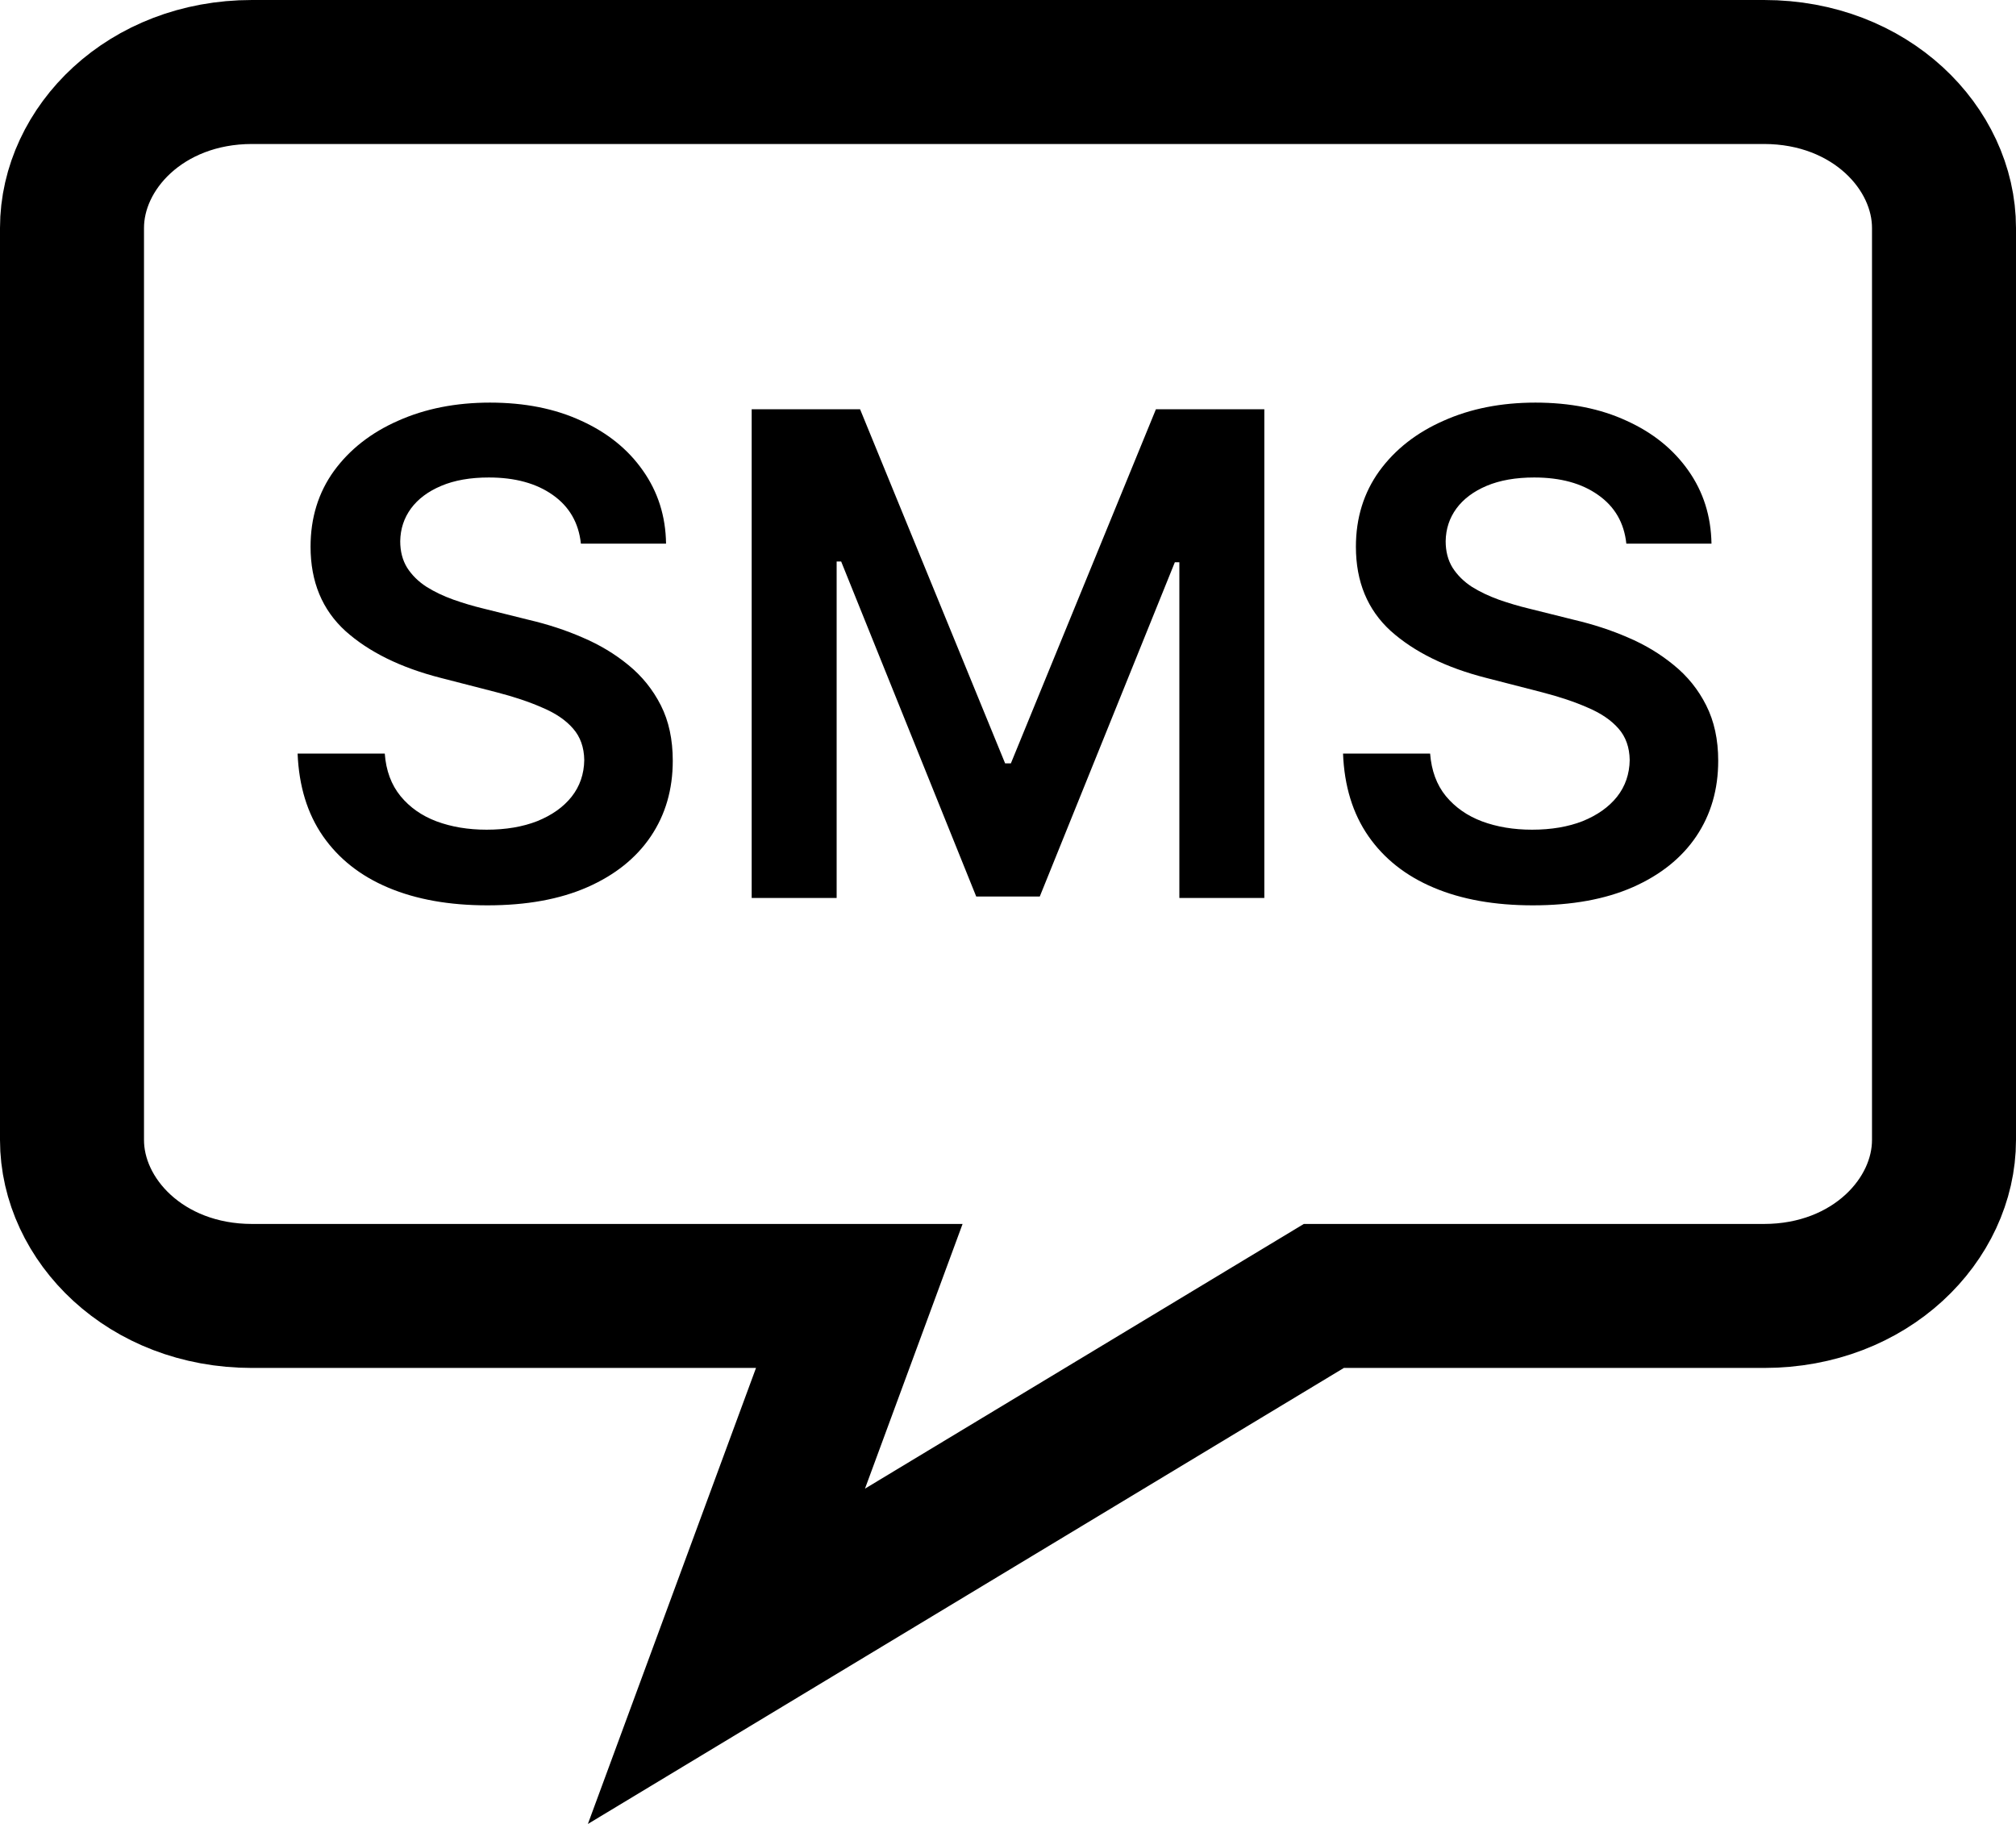
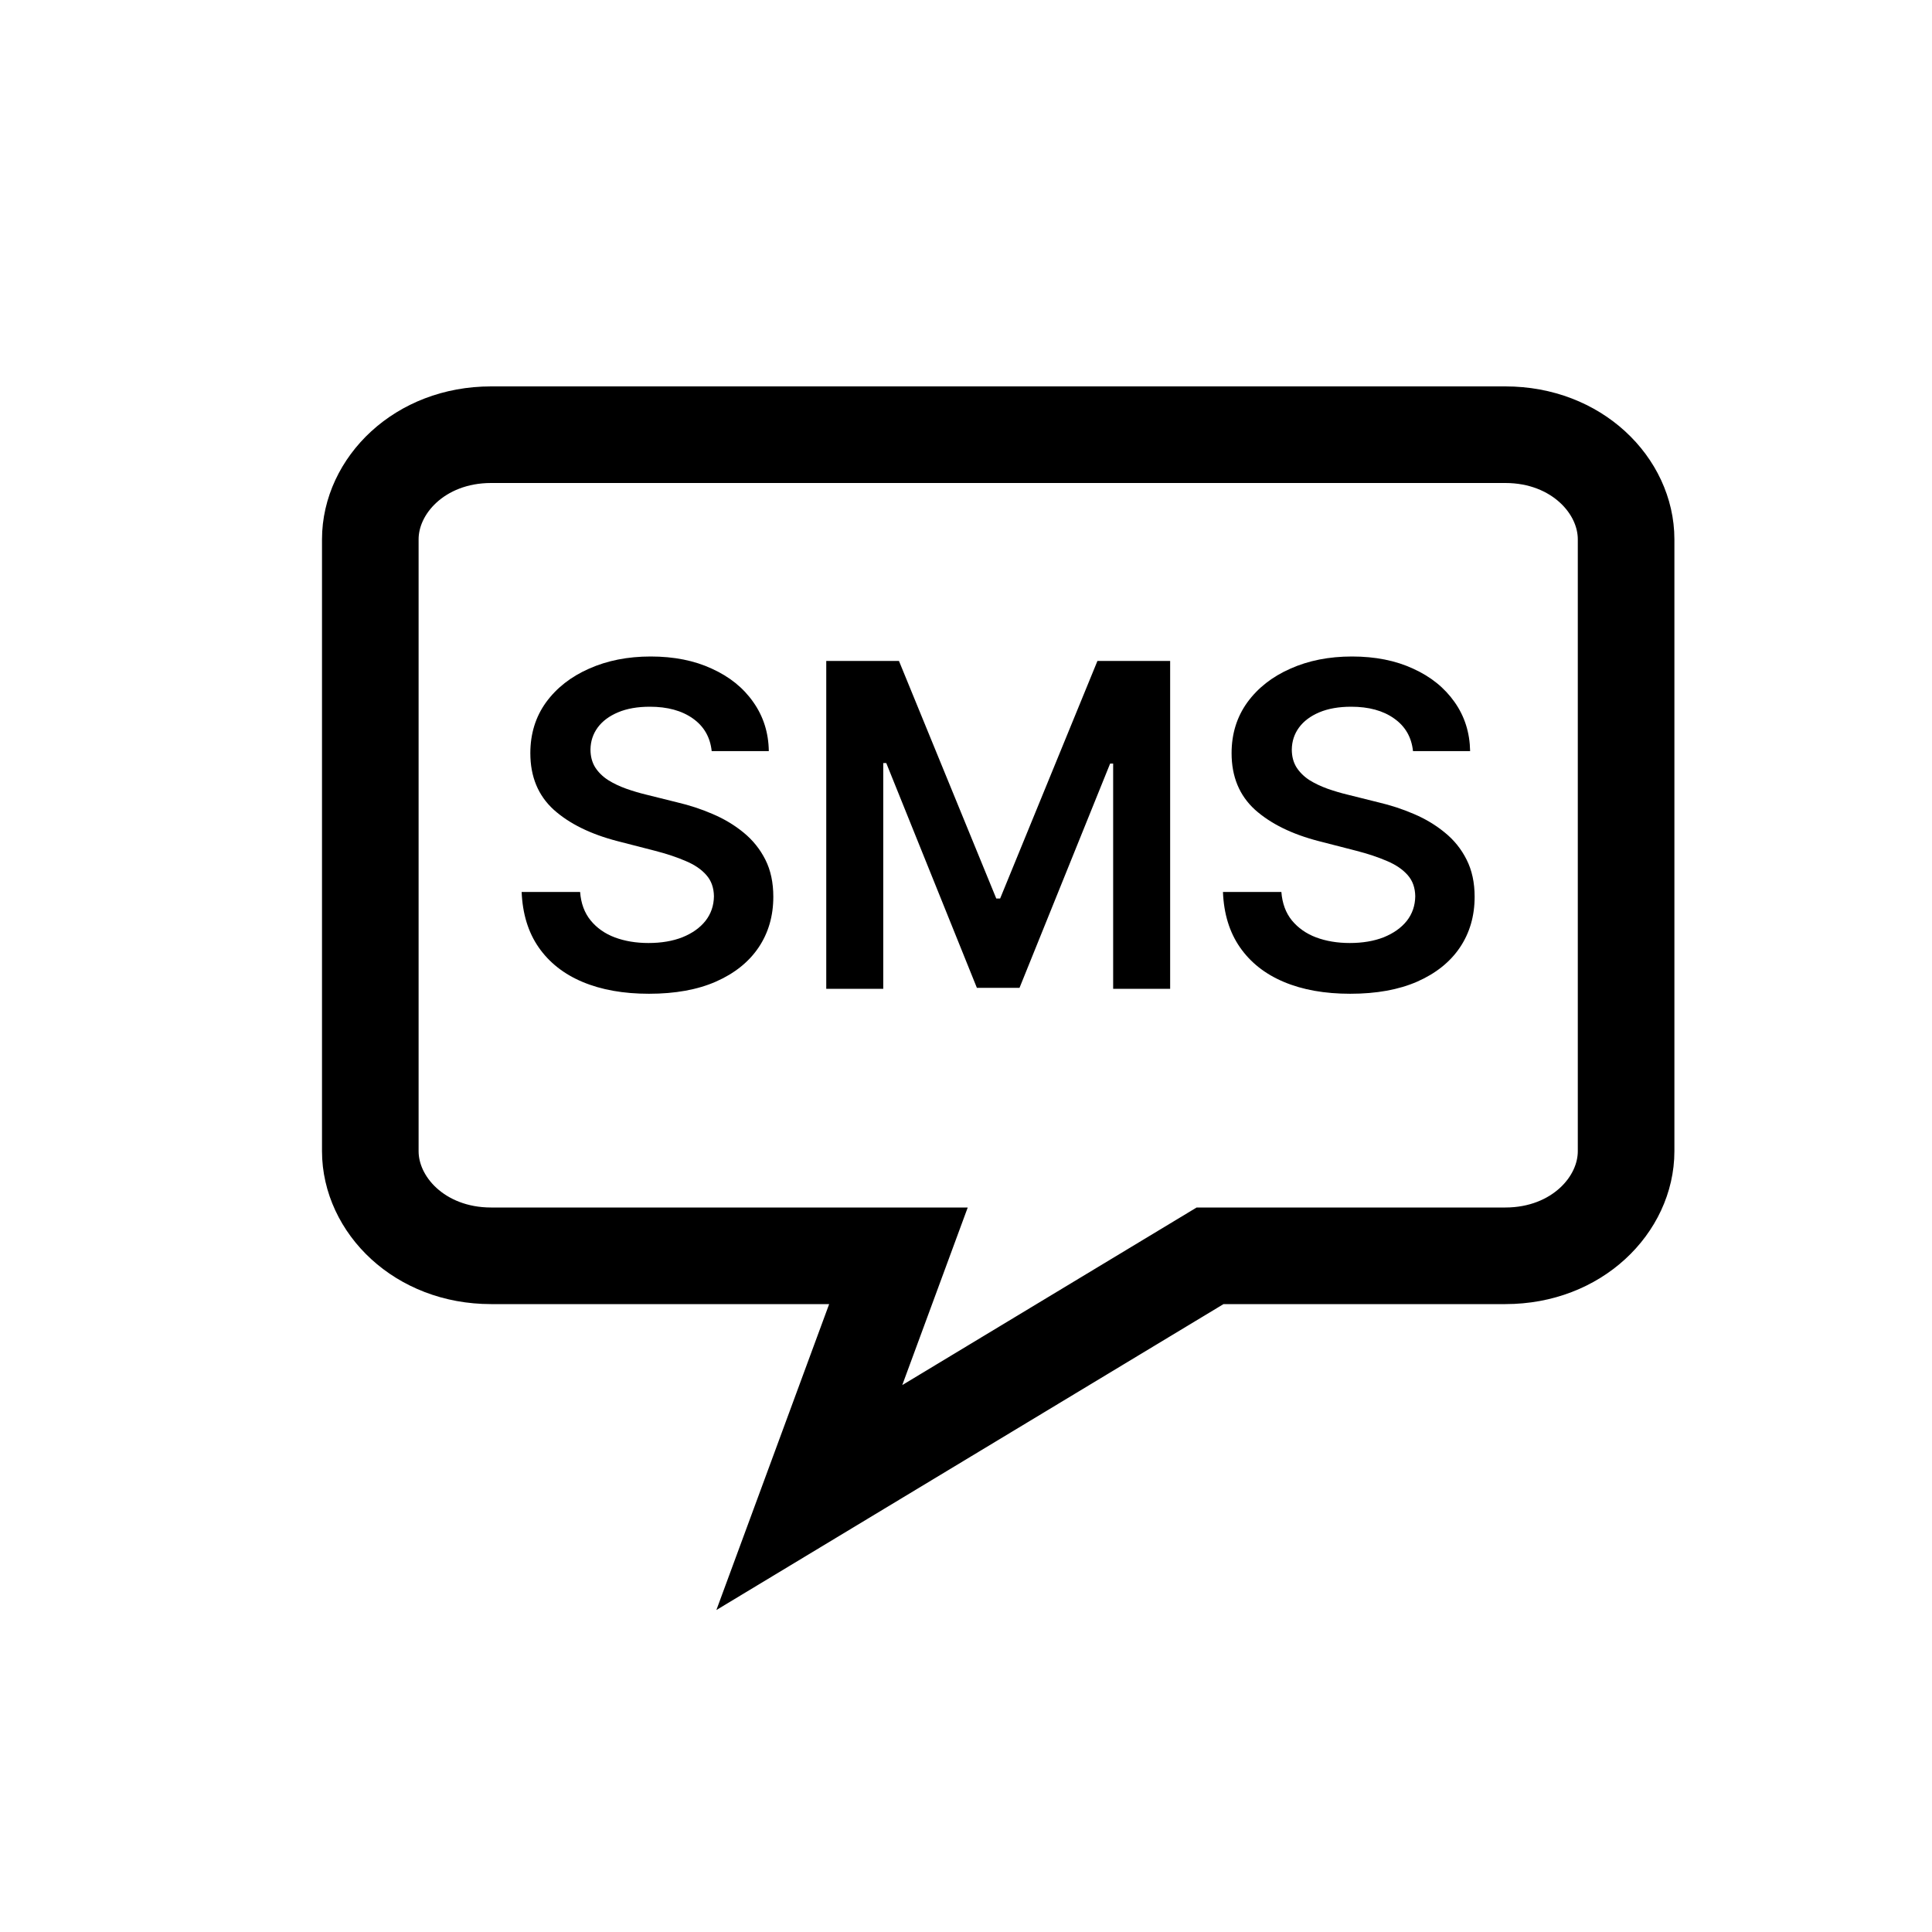
- <svg xmlns="http://www.w3.org/2000/svg" width="21" height="19" viewBox="0 0 21 19" fill="none">
-   <path d="M8.579 14.509L8.951 13.5H7.875H2.625C1.515 13.5 0.75 12.706 0.75 11.875V2.375C0.75 1.544 1.515 0.75 2.625 0.75H18.375C19.485 0.75 20.25 1.544 20.25 2.375V11.875C20.25 12.706 19.485 13.5 18.375 13.5H13.999H13.79L13.611 13.608L7.567 17.254L8.579 14.509Z" stroke="currentColor" stroke-width="1.5" />
-   <path d="M6.051 5.663C6.028 5.446 5.93 5.277 5.758 5.156C5.587 5.035 5.365 4.974 5.092 4.974C4.899 4.974 4.734 5.003 4.597 5.061C4.459 5.119 4.354 5.198 4.281 5.297C4.208 5.397 4.171 5.51 4.169 5.638C4.169 5.744 4.193 5.836 4.241 5.914C4.291 5.992 4.358 6.058 4.443 6.113C4.527 6.166 4.621 6.21 4.724 6.247C4.826 6.283 4.93 6.314 5.034 6.339L5.512 6.458C5.704 6.503 5.889 6.563 6.066 6.64C6.245 6.716 6.405 6.812 6.546 6.928C6.688 7.044 6.801 7.184 6.884 7.348C6.967 7.512 7.008 7.704 7.008 7.925C7.008 8.223 6.932 8.486 6.779 8.713C6.627 8.938 6.407 9.115 6.118 9.242C5.831 9.368 5.484 9.431 5.077 9.431C4.681 9.431 4.337 9.37 4.045 9.247C3.755 9.125 3.528 8.946 3.364 8.71C3.201 8.475 3.114 8.188 3.1 7.85H4.008C4.021 8.028 4.076 8.175 4.172 8.293C4.268 8.41 4.393 8.498 4.547 8.556C4.703 8.614 4.877 8.643 5.069 8.643C5.27 8.643 5.445 8.613 5.596 8.554C5.749 8.492 5.868 8.408 5.954 8.3C6.04 8.191 6.084 8.063 6.086 7.917C6.084 7.785 6.045 7.675 5.969 7.589C5.893 7.501 5.786 7.429 5.648 7.371C5.512 7.311 5.353 7.258 5.171 7.211L4.592 7.062C4.173 6.955 3.841 6.791 3.598 6.573C3.356 6.352 3.235 6.06 3.235 5.695C3.235 5.395 3.316 5.132 3.478 4.907C3.642 4.682 3.865 4.507 4.147 4.383C4.429 4.257 4.748 4.194 5.104 4.194C5.465 4.194 5.782 4.257 6.054 4.383C6.327 4.507 6.542 4.68 6.697 4.902C6.853 5.123 6.934 5.376 6.938 5.663H6.051ZM7.83 4.263H8.959L10.47 7.952H10.53L12.041 4.263H13.17V9.354H12.285V5.857H12.238L10.831 9.339H10.169L8.762 5.849H8.715V9.354H7.83V4.263ZM16.941 5.663C16.918 5.446 16.82 5.277 16.647 5.156C16.477 5.035 16.255 4.974 15.981 4.974C15.789 4.974 15.624 5.003 15.486 5.061C15.349 5.119 15.244 5.198 15.171 5.297C15.098 5.397 15.061 5.51 15.059 5.638C15.059 5.744 15.083 5.836 15.131 5.914C15.181 5.992 15.248 6.058 15.332 6.113C15.417 6.166 15.511 6.21 15.613 6.247C15.716 6.283 15.82 6.314 15.924 6.339L16.401 6.458C16.593 6.503 16.778 6.563 16.956 6.64C17.135 6.716 17.294 6.812 17.435 6.928C17.578 7.044 17.691 7.184 17.773 7.348C17.856 7.512 17.898 7.704 17.898 7.925C17.898 8.223 17.822 8.486 17.669 8.713C17.517 8.938 17.296 9.115 17.008 9.242C16.721 9.368 16.374 9.431 15.966 9.431C15.57 9.431 15.226 9.37 14.935 9.247C14.645 9.125 14.418 8.946 14.254 8.71C14.091 8.475 14.003 8.188 13.99 7.85H14.897C14.911 8.028 14.965 8.175 15.061 8.293C15.158 8.41 15.283 8.498 15.437 8.556C15.593 8.614 15.767 8.643 15.959 8.643C16.159 8.643 16.335 8.613 16.486 8.554C16.638 8.492 16.758 8.408 16.844 8.3C16.93 8.191 16.974 8.063 16.976 7.917C16.974 7.785 16.935 7.675 16.859 7.589C16.782 7.501 16.675 7.429 16.538 7.371C16.402 7.311 16.243 7.258 16.061 7.211L15.482 7.062C15.062 6.955 14.731 6.791 14.487 6.573C14.245 6.352 14.124 6.06 14.124 5.695C14.124 5.395 14.206 5.132 14.368 4.907C14.532 4.682 14.755 4.507 15.037 4.383C15.318 4.257 15.637 4.194 15.994 4.194C16.355 4.194 16.671 4.257 16.943 4.383C17.217 4.507 17.431 4.68 17.587 4.902C17.743 5.123 17.823 5.376 17.828 5.663H16.941Z" fill="currentColor" />
+ <svg xmlns="http://www.w3.org/2000/svg" width="30" height="30" viewBox="0 0 30 30" fill="none">
+   <path d="M13.579 20.509L13.951 19.5H12.875H7.625C6.515 19.5 5.75 18.706 5.75 17.875V8.375C5.75 7.544 6.515 6.75 7.625 6.75H23.375C24.485 6.75 25.25 7.544 25.25 8.375V17.875C25.25 18.706 24.485 19.5 23.375 19.5H18.999H18.79L18.611 19.608L12.567 23.254L13.579 20.509Z" stroke="currentColor" stroke-width="1.5" />
+   <path d="M11.051 11.663C11.028 11.446 10.93 11.277 10.758 11.156C10.587 11.035 10.365 10.974 10.091 10.974C9.899 10.974 9.734 11.003 9.597 11.061C9.459 11.119 9.354 11.198 9.281 11.297C9.208 11.397 9.171 11.51 9.169 11.638C9.169 11.744 9.193 11.836 9.241 11.914C9.291 11.992 9.358 12.058 9.443 12.113C9.527 12.166 9.621 12.21 9.724 12.247C9.826 12.283 9.93 12.314 10.034 12.339L10.512 12.458C10.704 12.503 10.889 12.563 11.066 12.64C11.245 12.716 11.405 12.812 11.546 12.928C11.688 13.044 11.801 13.184 11.884 13.348C11.967 13.512 12.008 13.704 12.008 13.925C12.008 14.223 11.932 14.486 11.779 14.713C11.627 14.938 11.406 15.115 11.118 15.242C10.832 15.368 10.484 15.431 10.077 15.431C9.681 15.431 9.337 15.37 9.045 15.247C8.755 15.125 8.528 14.946 8.364 14.71C8.201 14.475 8.114 14.188 8.1 13.85H9.008C9.021 14.028 9.076 14.175 9.172 14.293C9.268 14.41 9.393 14.498 9.547 14.556C9.703 14.614 9.877 14.643 10.069 14.643C10.27 14.643 10.445 14.613 10.596 14.554C10.749 14.492 10.868 14.408 10.954 14.3C11.04 14.191 11.084 14.063 11.086 13.917C11.084 13.785 11.045 13.675 10.969 13.589C10.893 13.501 10.786 13.428 10.648 13.37C10.512 13.311 10.353 13.258 10.171 13.211L9.592 13.062C9.173 12.954 8.841 12.791 8.598 12.573C8.356 12.352 8.235 12.06 8.235 11.695C8.235 11.395 8.316 11.132 8.478 10.907C8.642 10.682 8.865 10.507 9.147 10.383C9.429 10.257 9.748 10.194 10.104 10.194C10.465 10.194 10.782 10.257 11.053 10.383C11.327 10.507 11.542 10.68 11.697 10.902C11.853 11.123 11.934 11.376 11.938 11.663H11.051ZM12.83 10.263H13.959L15.47 13.952H15.53L17.041 10.263H18.17V15.354H17.285V11.857H17.238L15.831 15.339H15.169L13.762 11.849H13.715V15.354H12.83V10.263ZM21.941 11.663C21.918 11.446 21.82 11.277 21.647 11.156C21.477 11.035 21.255 10.974 20.981 10.974C20.789 10.974 20.624 11.003 20.486 11.061C20.349 11.119 20.244 11.198 20.171 11.297C20.098 11.397 20.061 11.51 20.059 11.638C20.059 11.744 20.083 11.836 20.131 11.914C20.181 11.992 20.248 12.058 20.332 12.113C20.417 12.166 20.511 12.21 20.613 12.247C20.716 12.283 20.82 12.314 20.924 12.339L21.401 12.458C21.593 12.503 21.778 12.563 21.956 12.64C22.135 12.716 22.294 12.812 22.435 12.928C22.578 13.044 22.691 13.184 22.773 13.348C22.856 13.512 22.898 13.704 22.898 13.925C22.898 14.223 22.822 14.486 22.669 14.713C22.517 14.938 22.296 15.115 22.008 15.242C21.721 15.368 21.374 15.431 20.966 15.431C20.57 15.431 20.226 15.37 19.935 15.247C19.645 15.125 19.418 14.946 19.254 14.71C19.091 14.475 19.003 14.188 18.99 13.85H19.897C19.911 14.028 19.965 14.175 20.061 14.293C20.158 14.41 20.283 14.498 20.437 14.556C20.593 14.614 20.767 14.643 20.959 14.643C21.159 14.643 21.335 14.613 21.486 14.554C21.638 14.492 21.758 14.408 21.844 14.3C21.93 14.191 21.974 14.063 21.976 13.917C21.974 13.785 21.935 13.675 21.859 13.589C21.782 13.501 21.675 13.428 21.538 13.37C21.402 13.311 21.243 13.258 21.061 13.211L20.482 13.062C20.062 12.954 19.731 12.791 19.487 12.573C19.245 12.352 19.124 12.06 19.124 11.695C19.124 11.395 19.206 11.132 19.368 10.907C19.532 10.682 19.755 10.507 20.037 10.383C20.318 10.257 20.637 10.194 20.994 10.194C21.355 10.194 21.671 10.257 21.943 10.383C22.217 10.507 22.431 10.68 22.587 10.902C22.743 11.123 22.823 11.376 22.828 11.663H21.941Z" fill="currentColor" />
</svg>
